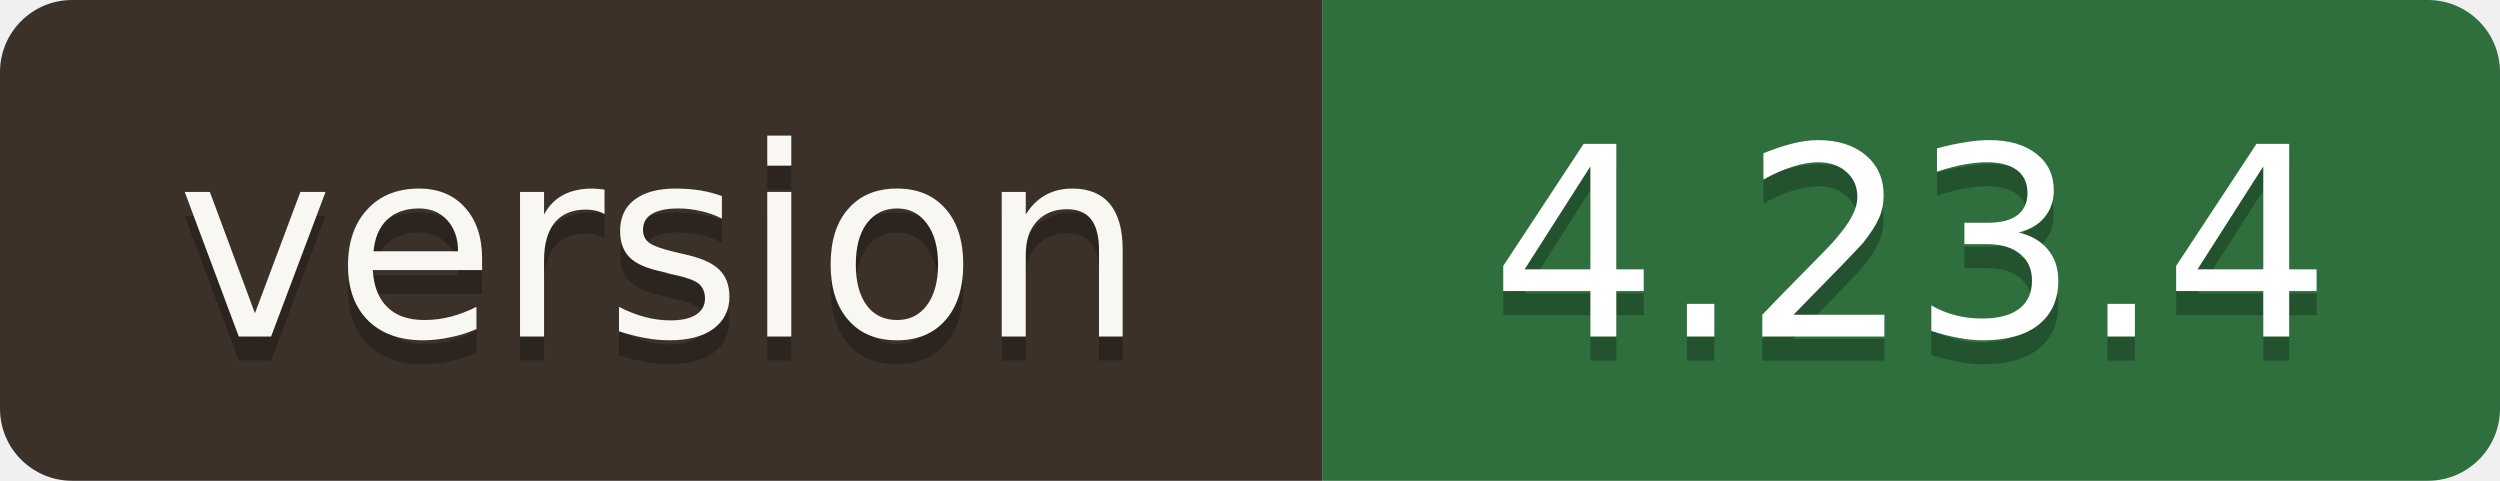
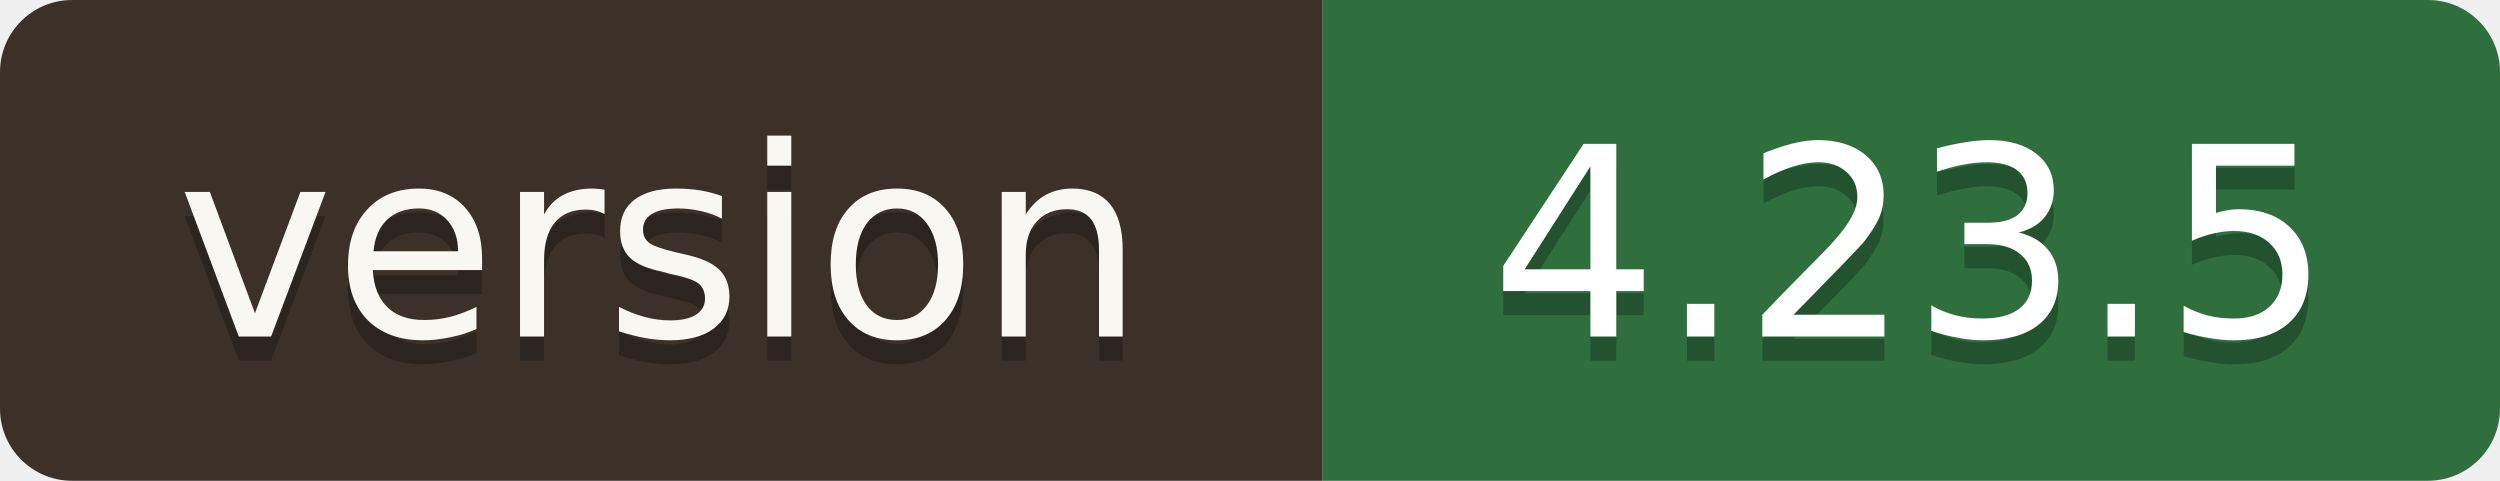
- <svg xmlns="http://www.w3.org/2000/svg" width="104" height="20" viewBox="0 0 104 20" role="img" aria-label="Version 4.23.4">
+ <svg xmlns="http://www.w3.org/2000/svg" width="104" height="20" viewBox="0 0 104 20" role="img" aria-label="Version 4.23.5">
  <clipPath id="r">
    <rect width="104" height="20" rx="3" fill="#fff" />
  </clipPath>
  <g clip-path="url(#r)">
    <rect width="55" height="20" fill="#3b3129" />
    <rect x="55" width="49" height="20" fill="#2f6f3e" />
  </g>
  <g font-family="Verdana,DejaVu Sans,Geneva,sans-serif" font-size="11">
    <text x="27.5" y="15" fill="#000" fill-opacity="0.25" text-anchor="middle" textLength="41" lengthAdjust="spacingAndGlyphs">version</text>
    <text x="27.5" y="14" fill="#f8f7f2" text-anchor="middle" textLength="41" lengthAdjust="spacingAndGlyphs">version</text>
-     <text x="79.5" y="15" fill="#000" fill-opacity="0.25" text-anchor="middle" textLength="35" lengthAdjust="spacingAndGlyphs">4.23.4</text>
-     <text x="79.5" y="14" fill="#fff" text-anchor="middle" textLength="35" lengthAdjust="spacingAndGlyphs">4.23.4</text>
+     <text x="79.5" y="15" fill="#000" fill-opacity="0.25" text-anchor="middle" textLength="35" lengthAdjust="spacingAndGlyphs">4.23.5</text>
+     <text x="79.5" y="14" fill="#fff" text-anchor="middle" textLength="35" lengthAdjust="spacingAndGlyphs">4.23.5</text>
  </g>
</svg>
